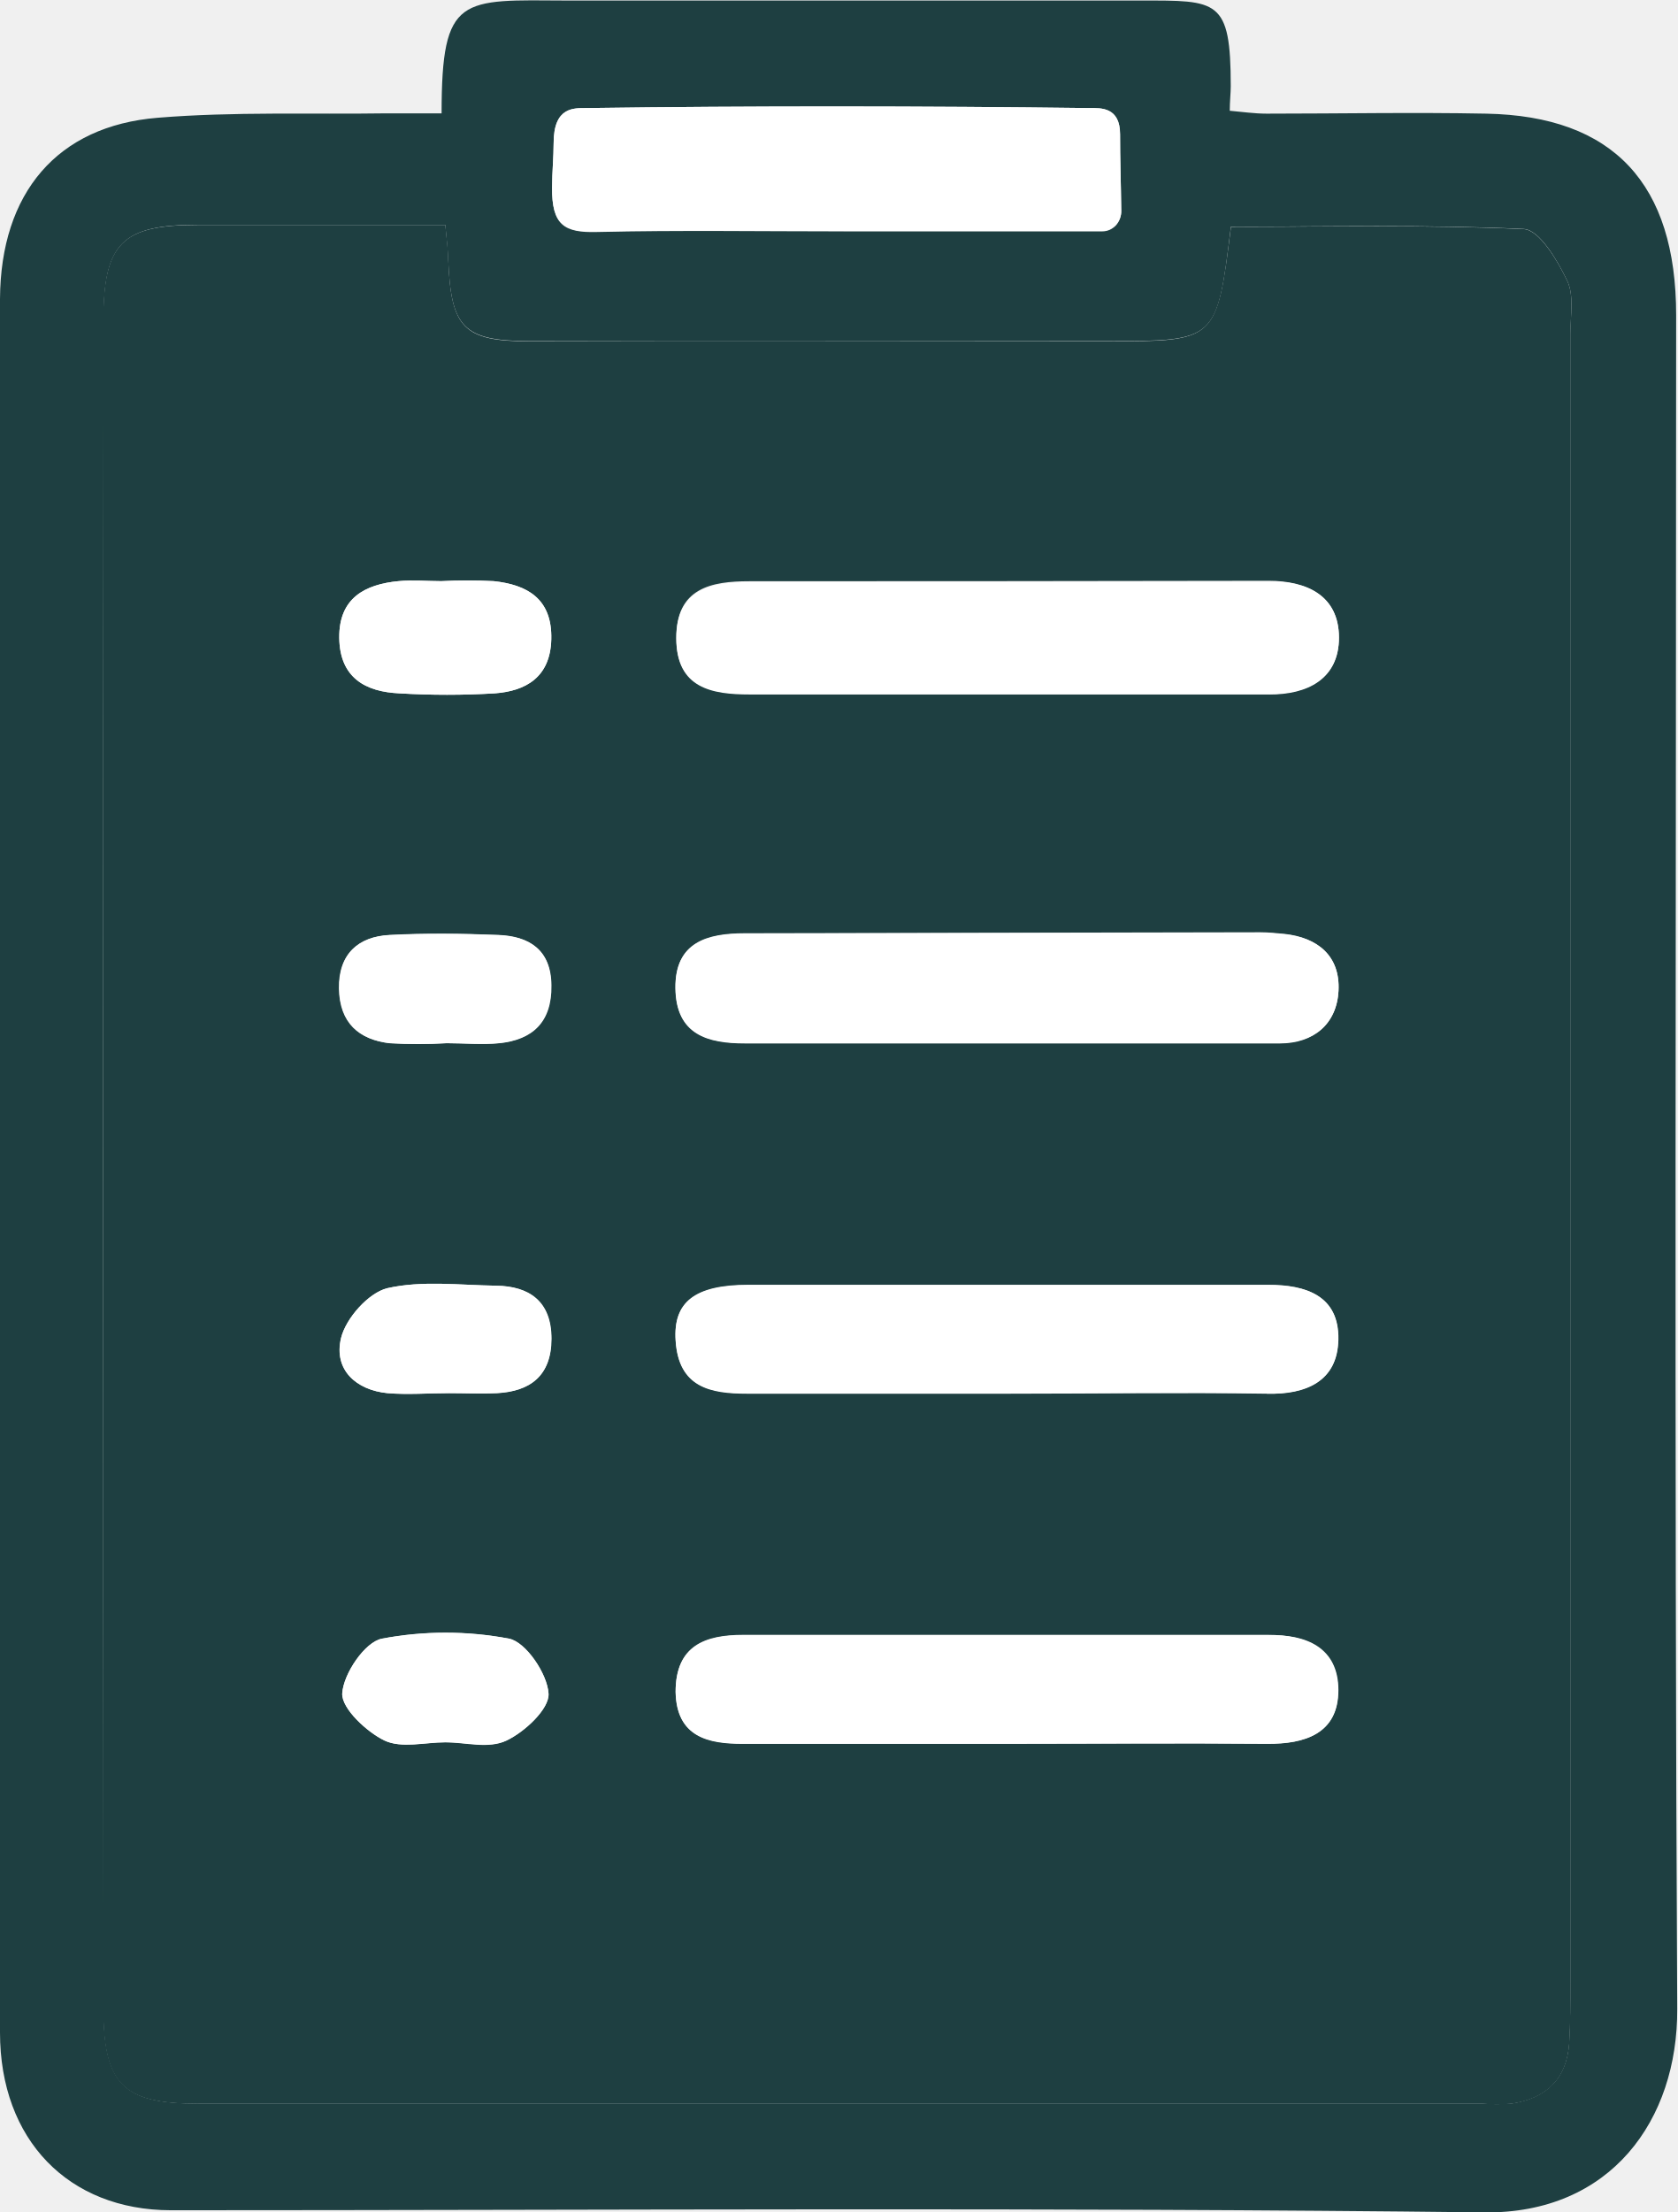
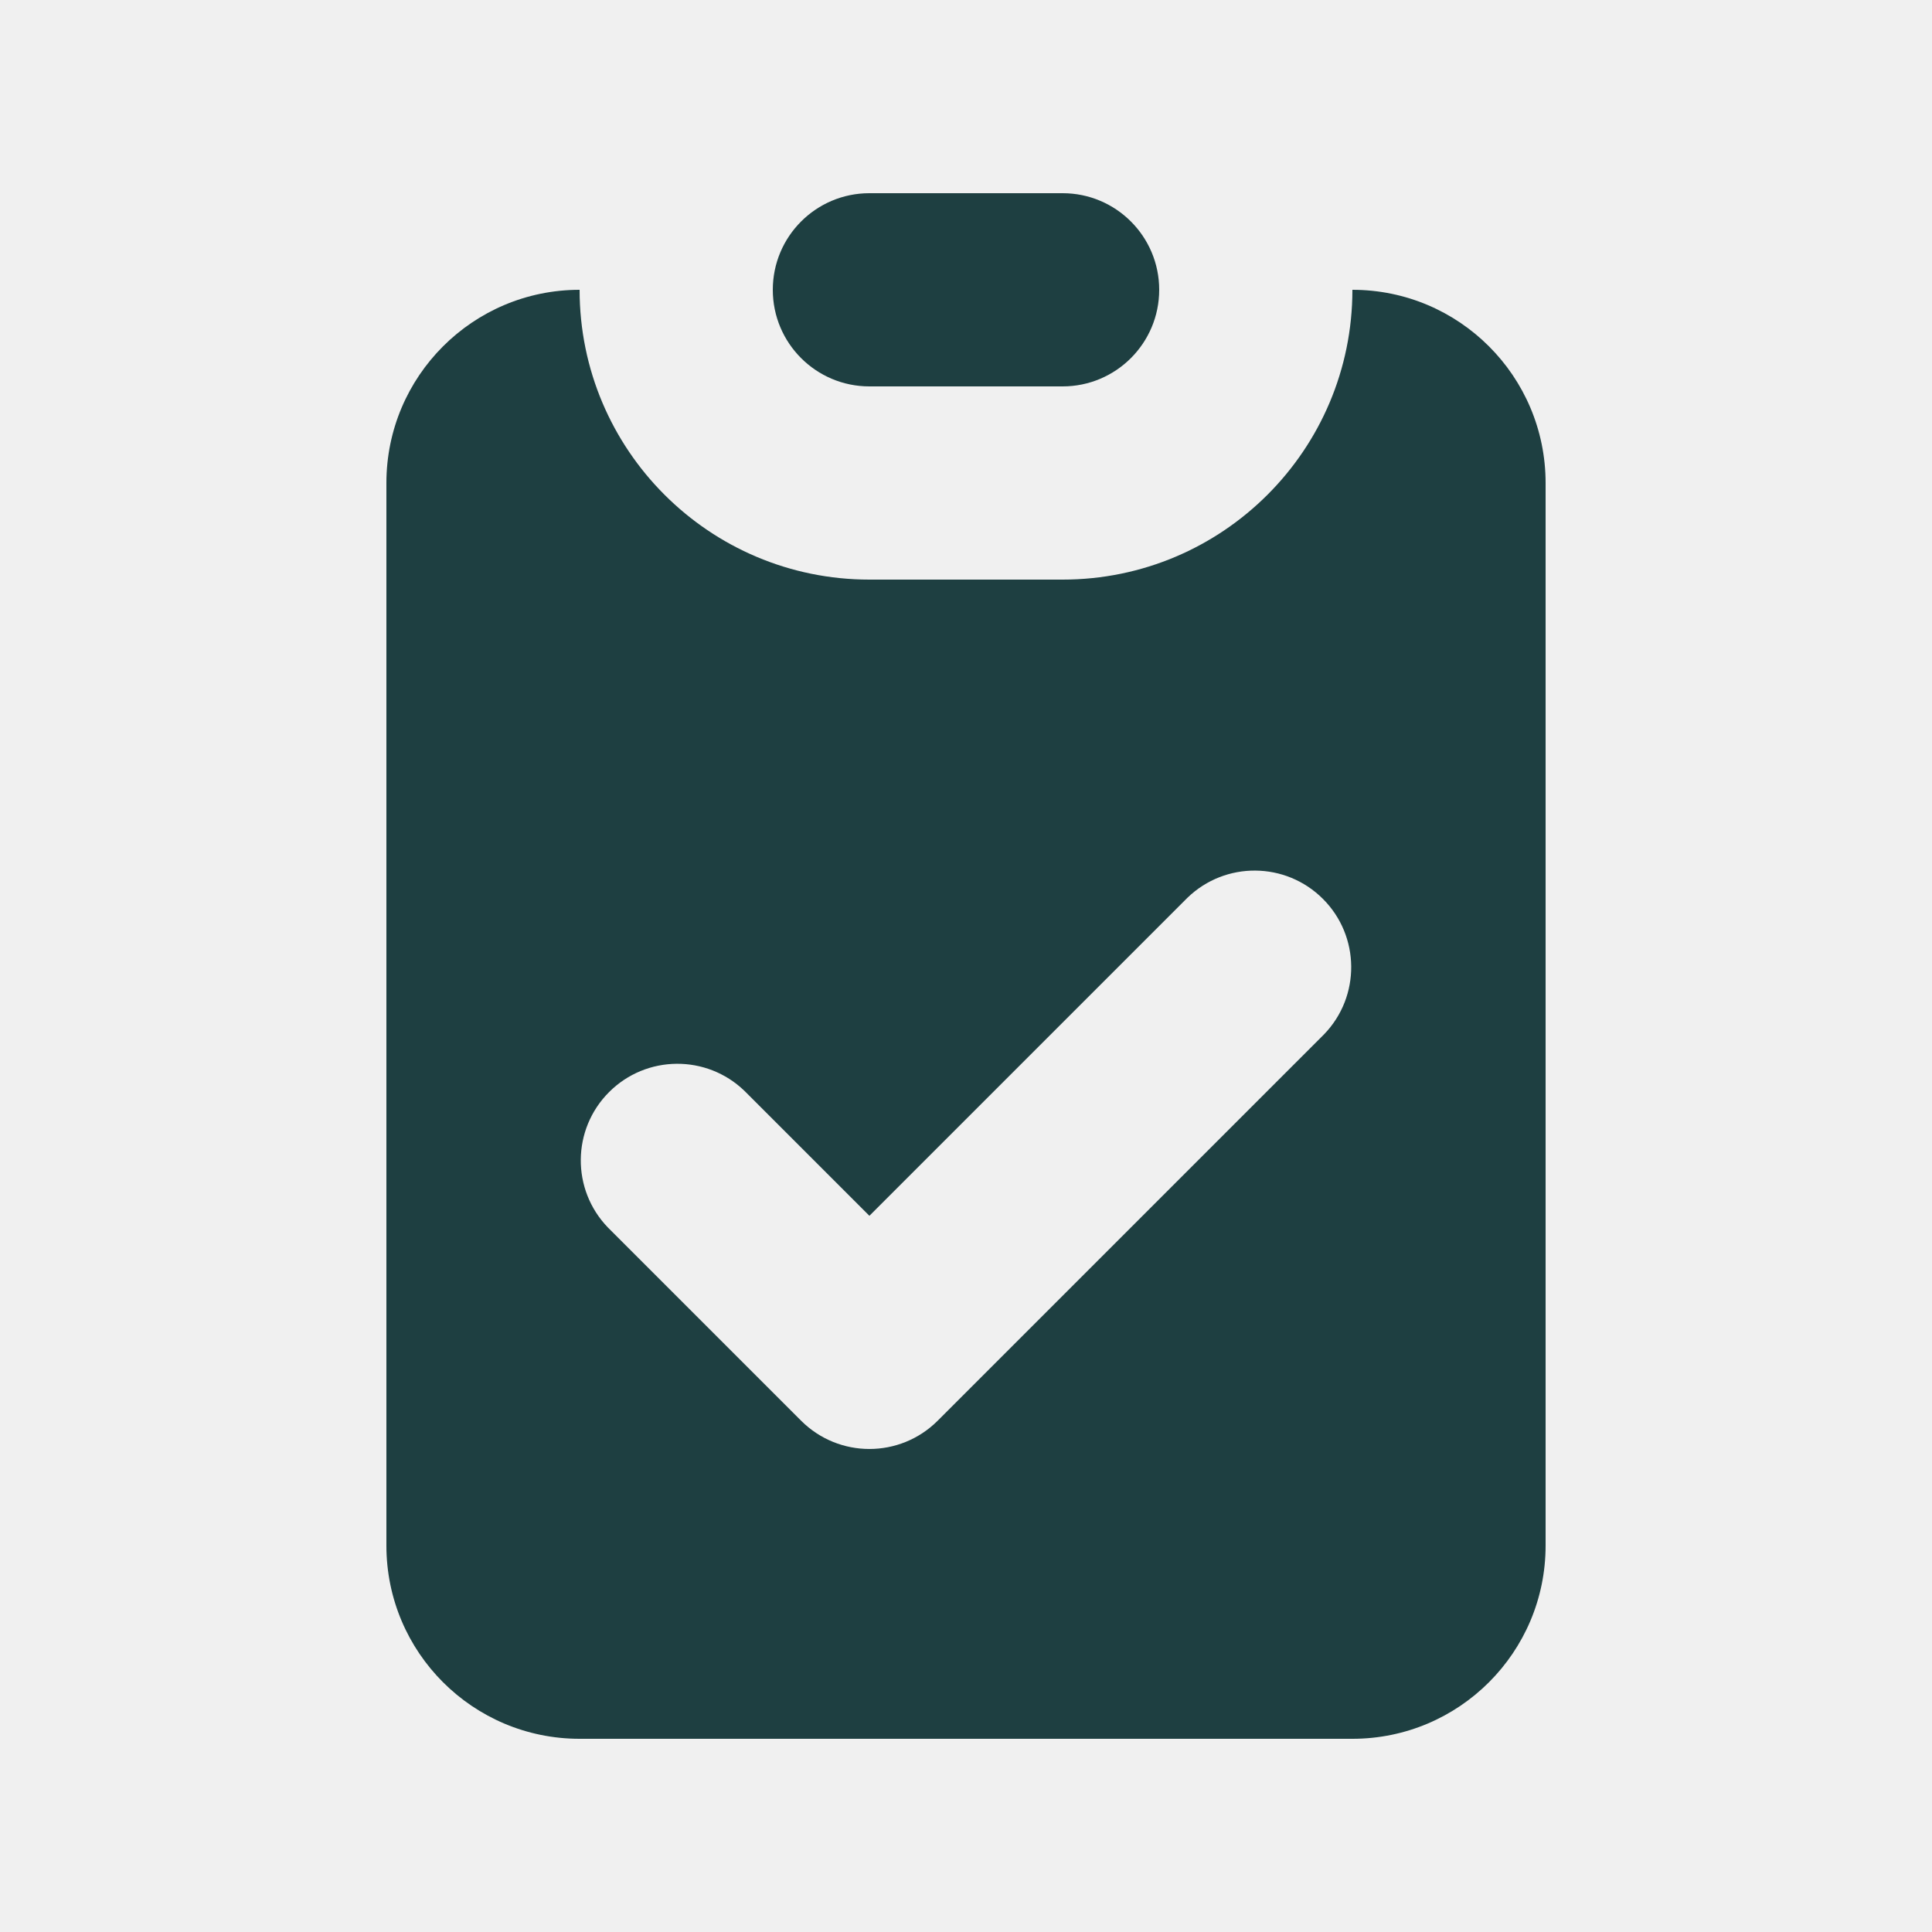
- <svg xmlns="http://www.w3.org/2000/svg" width="22" height="29" viewBox="0 0 22 29" fill="none">
-   <g clip-path="url(#clip0_92_852)">
-     <path d="M21.981 4.134C21.981 2.407 21.157 1.522 19.491 1.49C18.532 1.471 17.571 1.49 16.61 1.49C16.449 1.49 16.289 1.466 16.127 1.452C16.127 1.336 16.14 1.217 16.14 1.131C16.14 -0.016 15.968 0.007 14.958 0.007H7.44C6.046 -2.22204e-05 5.791 -0.074 5.791 1.486C5.563 1.486 5.319 1.486 5.075 1.486C4.072 1.501 3.07 1.462 2.067 1.544C0.752 1.651 0.008 2.526 0 3.919C0 11.494 0 19.07 0 26.646C0 28.056 0.9 28.975 2.239 28.977C7.98 28.977 13.72 28.936 19.463 29.005C21.125 29.025 22.003 27.792 21.995 26.337C21.956 18.94 21.981 11.534 21.981 4.134ZM7.26 1.874C7.26 1.395 7.533 1.419 7.68 1.417C9.885 1.387 12.091 1.39 14.297 1.417C14.434 1.417 14.688 1.402 14.688 1.761C14.688 2.083 14.7 2.407 14.704 2.764C14.705 2.799 14.699 2.834 14.687 2.867C14.675 2.899 14.657 2.929 14.634 2.955C14.61 2.98 14.582 3 14.551 3.014C14.52 3.027 14.487 3.034 14.453 3.034H11.07C9.988 3.034 8.905 3.017 7.824 3.042C7.399 3.053 7.235 2.952 7.24 2.46C7.241 2.258 7.26 2.052 7.26 1.874ZM20.593 4.382V25.993C20.593 26.254 20.593 26.516 20.578 26.777C20.547 27.267 20.263 27.512 19.817 27.579C19.692 27.588 19.567 27.588 19.441 27.579H2.601C1.62 27.579 1.359 27.333 1.358 26.325C1.352 18.949 1.352 11.574 1.358 4.198C1.358 3.181 1.609 2.948 2.596 2.947H5.839C5.858 3.156 5.874 3.284 5.878 3.412C5.914 4.292 6.076 4.47 6.938 4.472C9.463 4.48 11.986 4.472 14.513 4.472C15.959 4.472 15.959 4.472 16.142 2.972C17.415 2.972 18.7 2.942 19.983 3.002C20.186 3.012 20.421 3.407 20.548 3.672C20.647 3.869 20.593 4.143 20.593 4.382Z" fill="#1E3F41" />
-     <path d="M14.704 2.757C14.705 2.792 14.7 2.827 14.687 2.86C14.675 2.893 14.657 2.923 14.634 2.948C14.61 2.973 14.582 2.993 14.551 3.007C14.52 3.021 14.487 3.028 14.453 3.028H11.07C9.988 3.028 8.905 3.011 7.824 3.036C7.399 3.046 7.235 2.945 7.24 2.453C7.24 2.258 7.261 2.052 7.261 1.874C7.261 1.395 7.534 1.419 7.681 1.417C9.886 1.387 12.093 1.39 14.298 1.417C14.436 1.417 14.689 1.402 14.689 1.761C14.688 2.077 14.7 2.401 14.704 2.757Z" fill="white" />
-     <path d="M20.549 3.674C20.424 3.413 20.187 3.015 19.984 3.004C18.701 2.944 17.417 2.974 16.143 2.974C15.954 4.474 15.954 4.475 14.515 4.475C11.987 4.475 9.464 4.475 6.939 4.475C6.077 4.475 5.915 4.295 5.879 3.414C5.879 3.284 5.859 3.153 5.84 2.949H2.592C1.603 2.949 1.356 3.183 1.354 4.201C1.354 11.576 1.354 18.952 1.354 26.328C1.354 27.336 1.616 27.581 2.597 27.581H19.444C19.569 27.591 19.695 27.591 19.82 27.581C20.266 27.515 20.549 27.269 20.58 26.779C20.595 26.518 20.595 26.257 20.595 25.996V4.382C20.593 4.143 20.647 3.869 20.549 3.674ZM5.227 7.619C5.413 7.601 5.603 7.619 5.789 7.619C6.018 7.607 6.248 7.607 6.477 7.619C6.91 7.666 7.244 7.846 7.229 8.382C7.217 8.882 6.891 9.06 6.489 9.09C6.072 9.115 5.654 9.115 5.236 9.09C4.798 9.07 4.456 8.89 4.449 8.363C4.443 7.837 4.793 7.661 5.227 7.619ZM5.102 12.257C5.58 12.232 6.059 12.238 6.537 12.257C6.93 12.273 7.222 12.443 7.227 12.918C7.232 13.394 6.977 13.631 6.543 13.676C6.316 13.698 6.085 13.676 5.855 13.676C5.605 13.691 5.354 13.691 5.103 13.676C4.709 13.627 4.452 13.415 4.444 12.959C4.437 12.503 4.704 12.278 5.107 12.257H5.102ZM6.641 22.819C6.418 22.925 6.111 22.841 5.841 22.841C5.572 22.841 5.265 22.924 5.042 22.818C4.819 22.712 4.477 22.401 4.488 22.2C4.505 21.939 4.786 21.526 5.008 21.483C5.56 21.378 6.125 21.378 6.677 21.483C6.896 21.526 7.178 21.94 7.193 22.201C7.206 22.404 6.879 22.707 6.641 22.819ZM6.516 18.264C6.308 18.275 6.101 18.264 5.889 18.264C5.618 18.264 5.347 18.287 5.08 18.264C4.67 18.224 4.372 17.959 4.472 17.542C4.536 17.281 4.832 16.95 5.077 16.889C5.533 16.785 6.027 16.849 6.504 16.856C6.938 16.863 7.229 17.064 7.229 17.554C7.229 18.044 6.95 18.242 6.516 18.264ZM16.618 22.858C15.472 22.849 14.324 22.858 13.177 22.858C12.029 22.858 10.885 22.858 9.737 22.858C9.288 22.858 8.872 22.769 8.86 22.178C8.86 21.566 9.256 21.433 9.746 21.433C12.039 21.433 14.331 21.433 16.626 21.433C17.127 21.433 17.546 21.608 17.547 22.161C17.553 22.728 17.108 22.867 16.618 22.858ZM16.618 18.267C15.491 18.25 14.363 18.267 13.235 18.267C12.108 18.267 10.944 18.267 9.797 18.267C9.32 18.267 8.901 18.187 8.861 17.573C8.827 17.068 9.112 16.845 9.812 16.843C12.085 16.843 14.355 16.843 16.628 16.843C17.13 16.843 17.561 16.99 17.548 17.562C17.542 18.113 17.122 18.287 16.617 18.272L16.618 18.267ZM17.554 12.983C17.532 13.426 17.225 13.673 16.788 13.675C15.577 13.675 14.367 13.675 13.154 13.675C12.026 13.675 10.899 13.675 9.771 13.675C9.285 13.675 8.867 13.563 8.859 12.953C8.85 12.343 9.287 12.236 9.763 12.235L16.529 12.222C16.635 12.222 16.739 12.234 16.843 12.243C17.277 12.29 17.577 12.531 17.553 12.989L17.554 12.983ZM16.646 9.094C15.501 9.094 14.353 9.094 13.209 9.094H9.832C9.34 9.094 8.87 9.014 8.869 8.361C8.867 7.708 9.33 7.62 9.825 7.62C12.097 7.62 14.368 7.618 16.639 7.614C17.14 7.614 17.557 7.812 17.559 8.353C17.562 8.894 17.147 9.101 16.645 9.099L16.646 9.094Z" fill="#1E3F41" />
-     <path d="M17.559 8.36C17.559 8.902 17.147 9.108 16.645 9.105C15.499 9.105 14.352 9.105 13.208 9.105H9.832C9.34 9.105 8.87 9.026 8.869 8.373C8.867 7.72 9.33 7.632 9.825 7.632C12.097 7.632 14.368 7.63 16.638 7.625C17.142 7.612 17.557 7.812 17.559 8.36Z" fill="white" />
-     <path d="M17.552 17.562C17.541 18.113 17.122 18.28 16.617 18.272C15.489 18.255 14.362 18.272 13.234 18.272C12.106 18.272 10.942 18.272 9.796 18.272C9.318 18.272 8.9 18.193 8.86 17.579C8.826 17.073 9.11 16.85 9.811 16.849C12.084 16.849 14.354 16.849 16.627 16.849C17.128 16.842 17.564 16.989 17.552 17.562Z" fill="white" />
-     <path d="M17.553 12.989C17.53 13.431 17.224 13.678 16.786 13.68C15.576 13.68 14.366 13.68 13.153 13.68C12.025 13.68 10.897 13.68 9.769 13.68C9.283 13.68 8.866 13.569 8.857 12.959C8.849 12.349 9.286 12.242 9.762 12.24L16.528 12.227C16.633 12.227 16.737 12.239 16.841 12.248C17.277 12.29 17.577 12.531 17.553 12.989Z" fill="white" />
-     <path d="M17.552 22.157C17.552 22.73 17.108 22.867 16.618 22.863C15.472 22.854 14.324 22.863 13.176 22.863C12.029 22.863 10.885 22.863 9.737 22.863C9.288 22.863 8.872 22.775 8.86 22.183C8.86 21.572 9.256 21.438 9.746 21.438C12.039 21.438 14.33 21.438 16.626 21.438C17.136 21.422 17.551 21.604 17.552 22.157Z" fill="white" />
-     <path d="M7.23 8.382C7.217 8.882 6.891 9.06 6.489 9.09C6.072 9.115 5.654 9.115 5.236 9.09C4.798 9.07 4.456 8.89 4.449 8.363C4.443 7.837 4.789 7.661 5.224 7.619C5.409 7.601 5.6 7.619 5.785 7.619C6.014 7.607 6.244 7.607 6.473 7.619C6.91 7.666 7.243 7.846 7.23 8.382Z" fill="white" />
-     <path d="M7.233 17.551C7.233 18.033 6.95 18.242 6.517 18.265C6.309 18.275 6.102 18.265 5.89 18.265C5.62 18.265 5.348 18.287 5.081 18.265C4.671 18.224 4.373 17.959 4.473 17.542C4.537 17.281 4.833 16.95 5.078 16.889C5.534 16.785 6.028 16.849 6.505 16.856C6.943 16.86 7.233 17.061 7.233 17.551Z" fill="white" />
-     <path d="M7.194 22.205C7.206 22.405 6.879 22.708 6.641 22.82C6.403 22.933 6.111 22.843 5.842 22.843C5.572 22.843 5.265 22.925 5.042 22.819C4.819 22.713 4.477 22.402 4.488 22.201C4.505 21.94 4.787 21.527 5.008 21.484C5.56 21.38 6.125 21.38 6.677 21.484C6.892 21.529 7.178 21.944 7.194 22.205Z" fill="white" />
-     <path d="M7.232 12.919C7.239 13.404 6.982 13.633 6.548 13.677C6.321 13.699 6.09 13.677 5.86 13.677C5.61 13.692 5.359 13.692 5.108 13.677C4.714 13.629 4.457 13.416 4.449 12.96C4.442 12.504 4.7 12.282 5.105 12.26C5.582 12.235 6.062 12.24 6.539 12.26C6.935 12.278 7.227 12.444 7.232 12.919Z" fill="white" />
-   </g>
-   <defs>
-     <clipPath id="clip0_92_852">
-       <rect width="22" height="29" fill="white" />
-     </clipPath>
-   </defs>
+ <svg xmlns="http://www.w3.org/2000/svg" class="" viewBox="0 0 20 20" fill="#1E3F41">
+   <path d="M9 2a1 1 0 000 2h2a1 1 0 100-2H9z" />
+   <path fill-rule="evenodd" d="M4 5a2 2 0 012-2 3 3 0 003 3h2a3 3 0 003-3 2 2 0 012 2v11a2 2 0 01-2 2H6a2 2 0 01-2-2V5zm9.707 5.707a1 1 0 00-1.414-1.414L9 12.586l-1.293-1.293a1 1 0 00-1.414 1.414l2 2a1 1 0 001.414 0l4-4z" clip-rule="evenodd" />
</svg>
